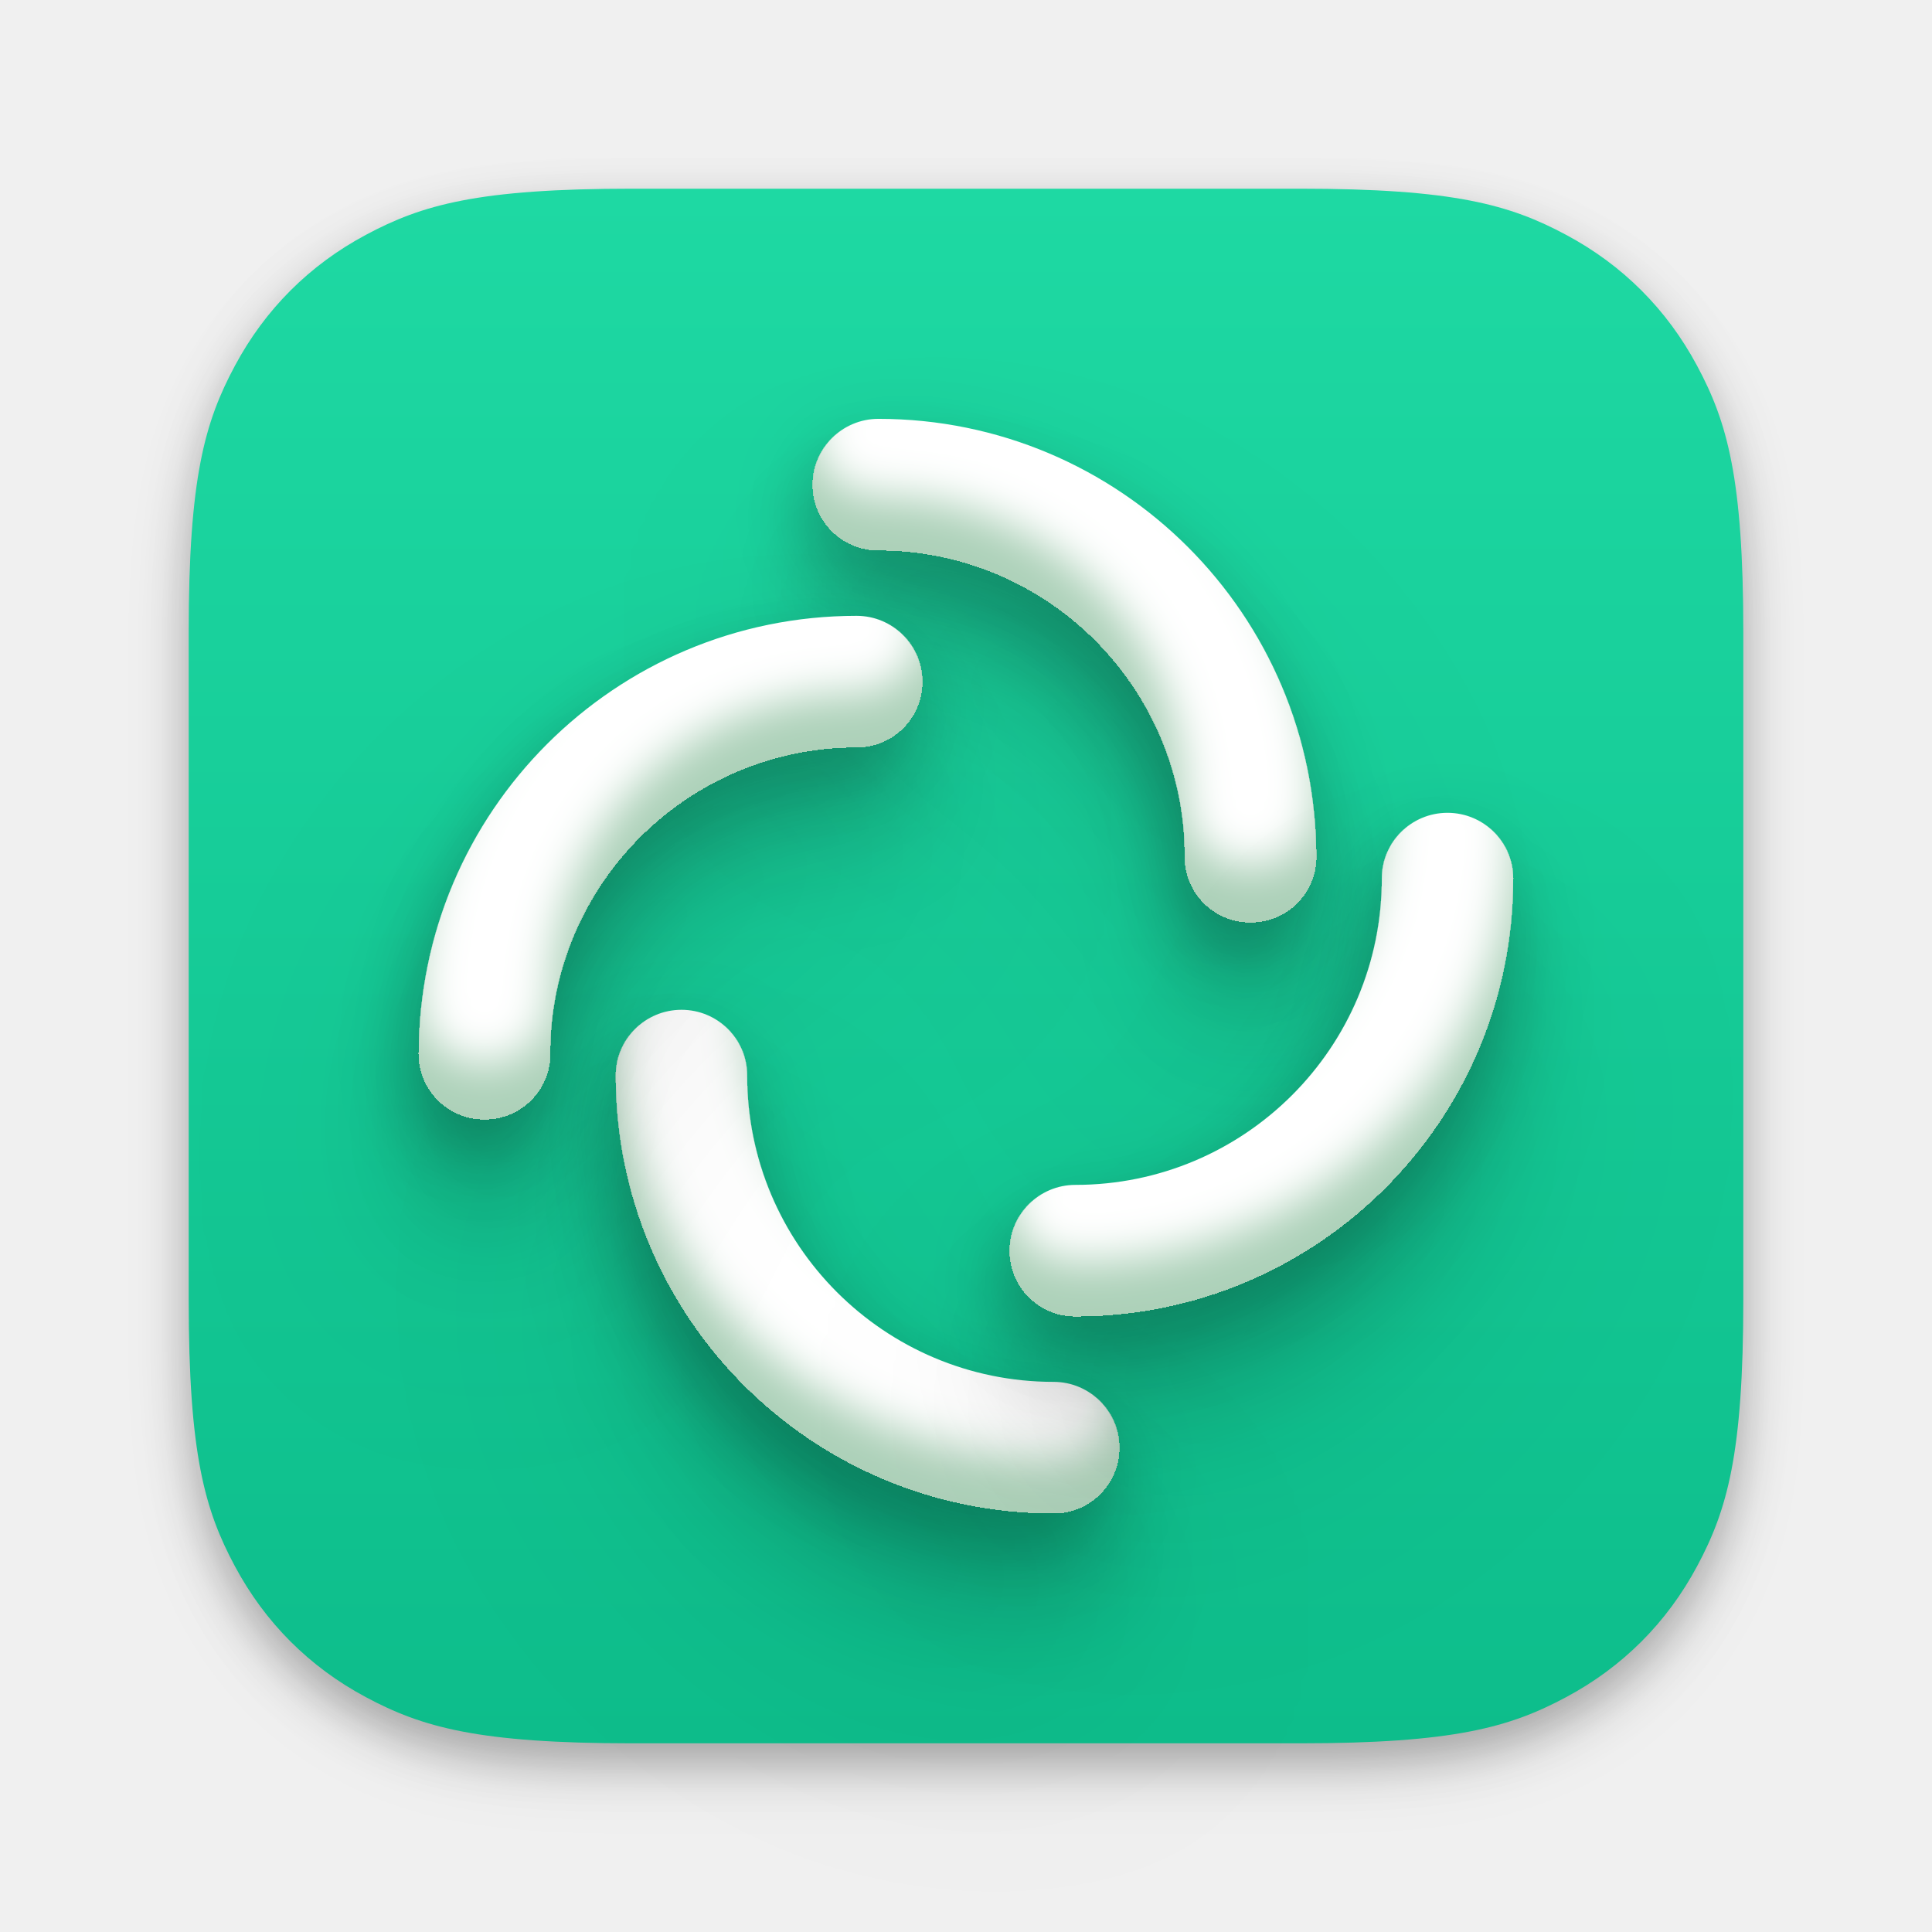
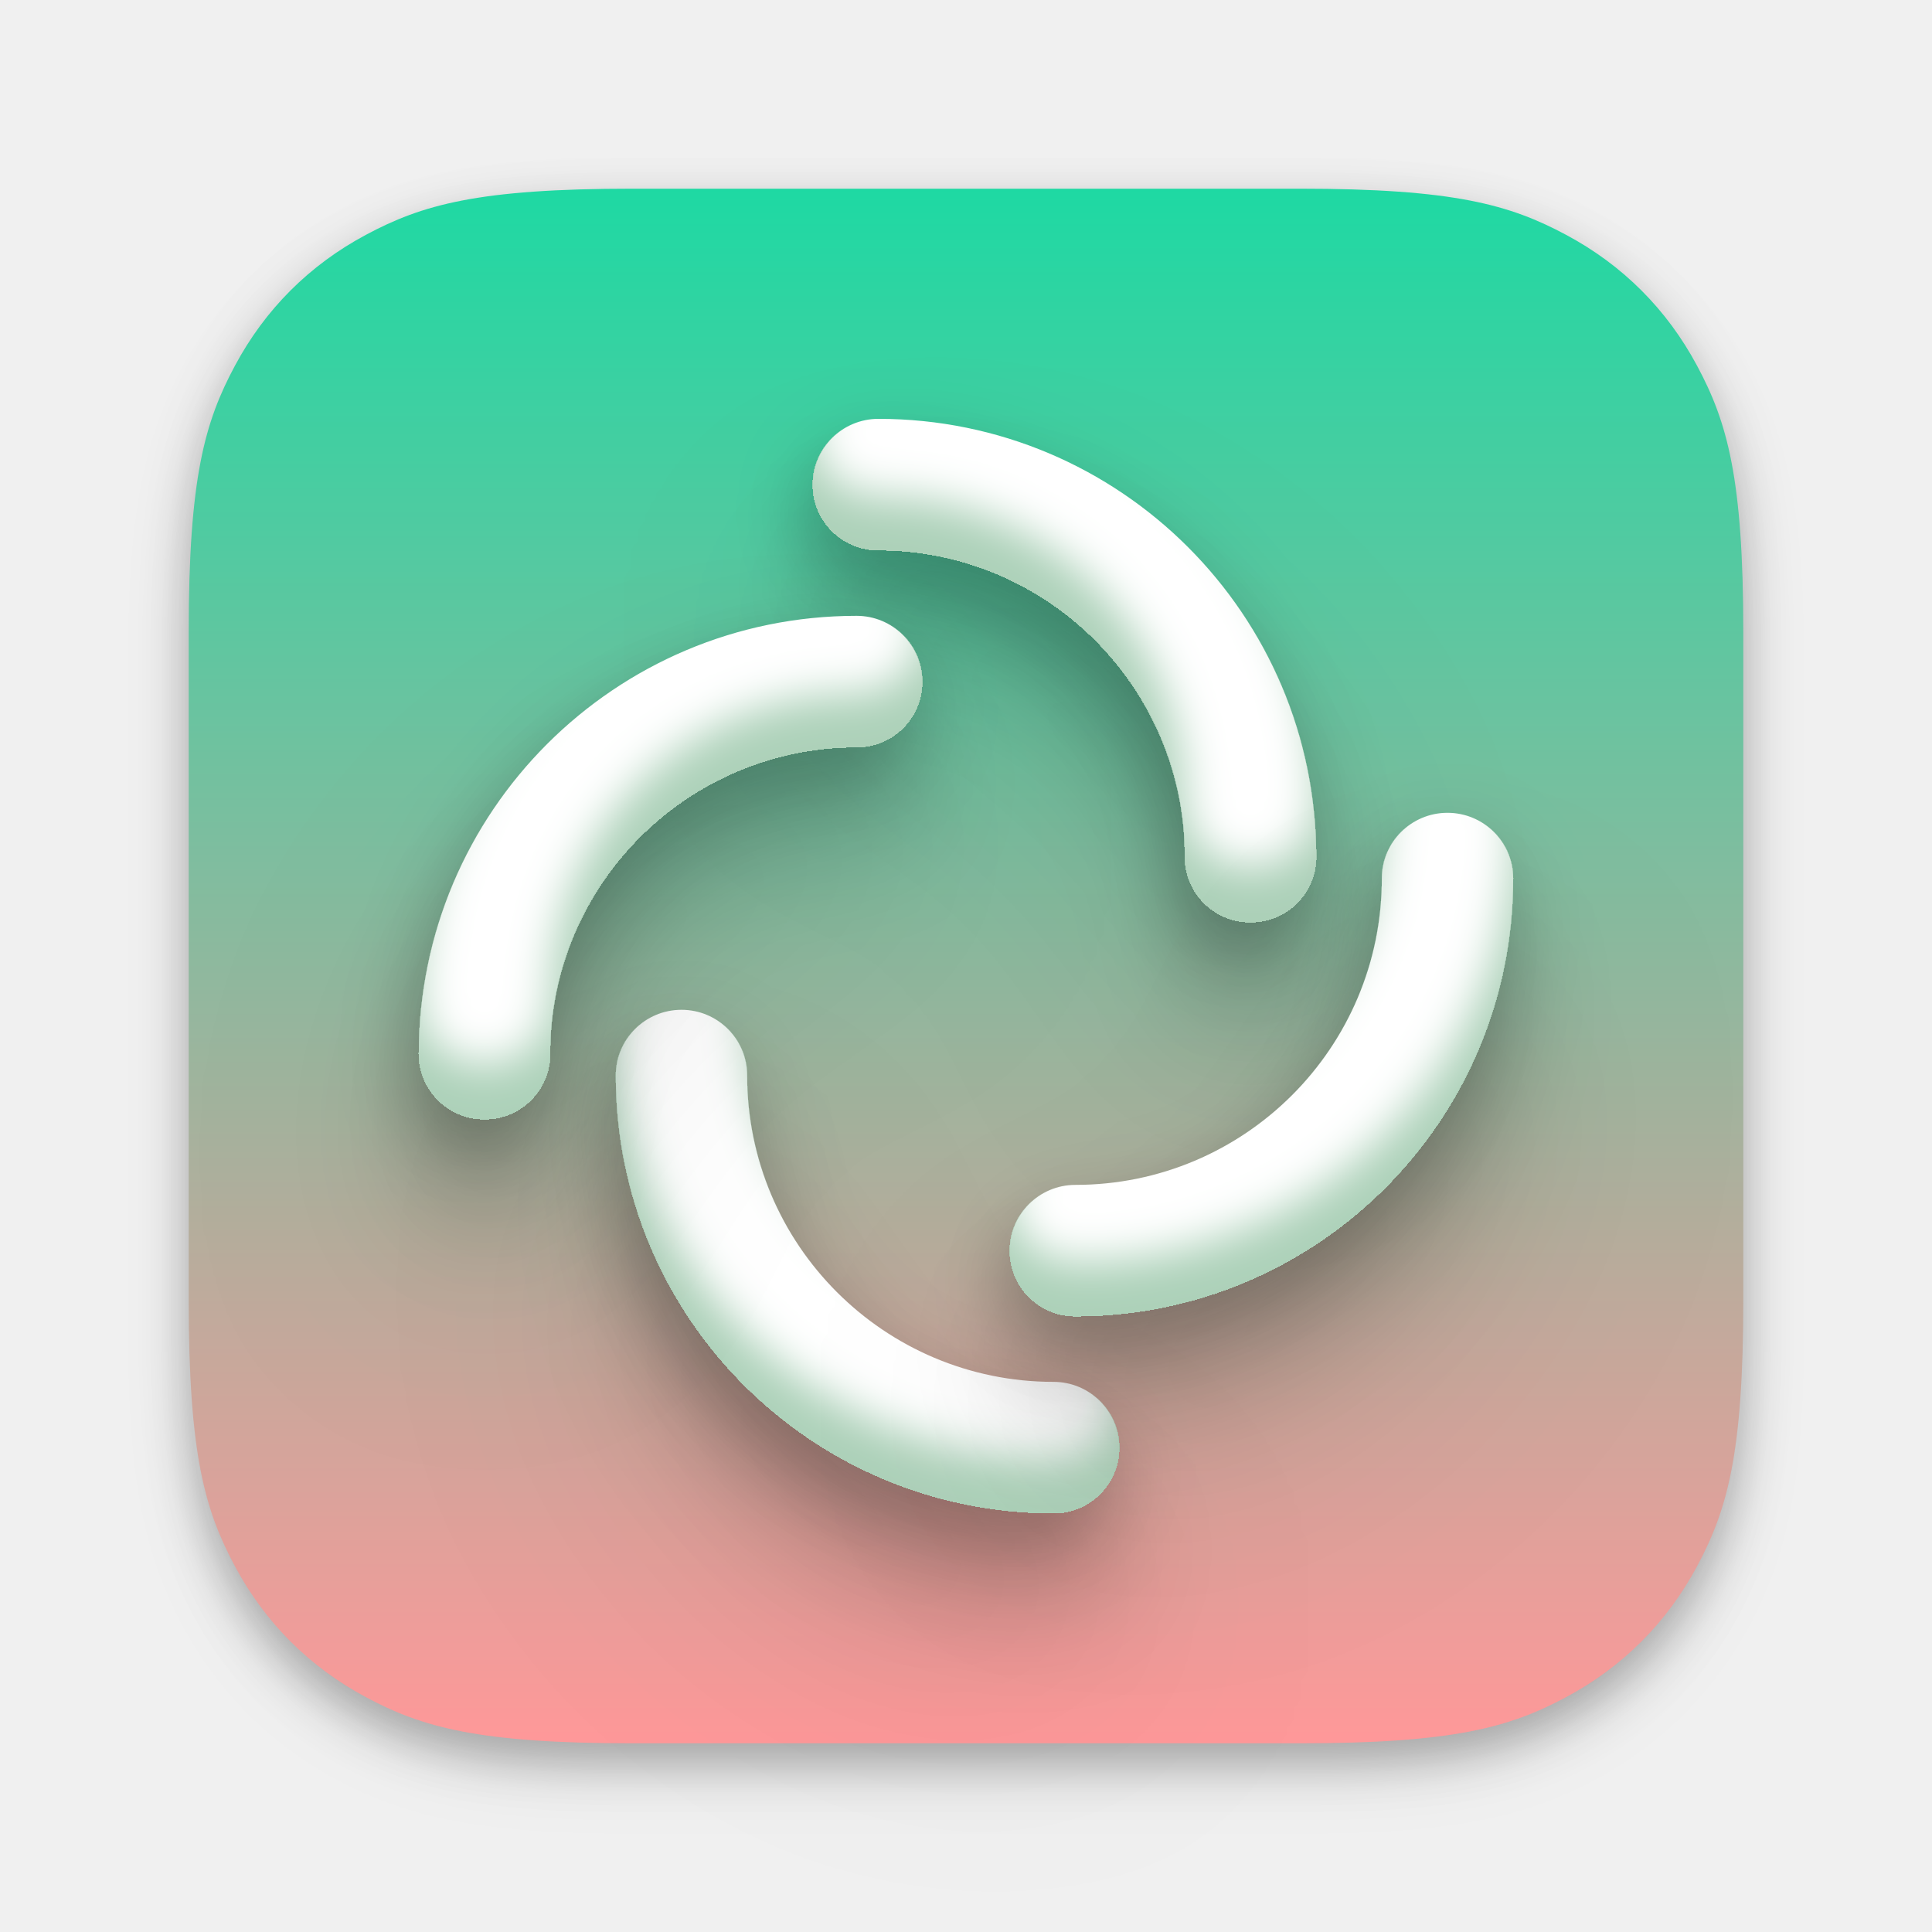
<svg xmlns="http://www.w3.org/2000/svg" width="24" height="24" viewBox="0 0 24 24" fill="none">
  <g filter="url(#filter0_dd)">
    <path fill-rule="evenodd" clip-rule="evenodd" d="M16.144 2.344H7.856C5.939 2.344 5.244 2.543 4.544 2.918C3.843 3.293 3.293 3.843 2.918 4.544C2.543 5.244 2.344 5.939 2.344 7.856V16.144C2.344 18.061 2.543 18.756 2.918 19.456C3.293 20.157 3.843 20.707 4.544 21.082C5.244 21.457 5.939 21.656 7.856 21.656H16.144C18.061 21.656 18.756 21.457 19.456 21.082C20.157 20.707 20.707 20.157 21.082 19.456C21.457 18.756 21.656 18.061 21.656 16.144V7.856C21.656 5.939 21.457 5.244 21.082 4.544C20.707 3.843 20.157 3.293 19.456 2.918C18.756 2.543 18.061 2.344 16.144 2.344Z" fill="url(#paint0_linear)" />
  </g>
  <g filter="url(#filter1_ddddi)">
    <path fill-rule="evenodd" clip-rule="evenodd" d="M10.097 6.019C10.097 5.568 10.462 5.203 10.912 5.203C13.915 5.203 16.35 7.638 16.35 10.641C16.35 11.091 15.985 11.456 15.534 11.456C15.084 11.456 14.719 11.091 14.719 10.641C14.719 8.538 13.015 6.834 10.912 6.834C10.462 6.834 10.097 6.469 10.097 6.019Z" fill="white" />
  </g>
  <g filter="url(#filter2_ddddi)">
    <path fill-rule="evenodd" clip-rule="evenodd" d="M13.903 17.981C13.903 18.432 13.538 18.797 13.088 18.797C10.085 18.797 7.65 16.362 7.65 13.359C7.65 12.909 8.015 12.544 8.466 12.544C8.916 12.544 9.281 12.909 9.281 13.359C9.281 15.461 10.985 17.166 13.088 17.166C13.538 17.166 13.903 17.531 13.903 17.981Z" fill="white" />
  </g>
  <g filter="url(#filter3_ddddi)">
    <path fill-rule="evenodd" clip-rule="evenodd" d="M6.019 13.903C5.568 13.903 5.203 13.538 5.203 13.088C5.203 10.085 7.638 7.65 10.641 7.65C11.091 7.65 11.456 8.015 11.456 8.466C11.456 8.916 11.091 9.281 10.641 9.281C8.538 9.281 6.834 10.985 6.834 13.088C6.834 13.538 6.469 13.903 6.019 13.903Z" fill="white" />
  </g>
  <g filter="url(#filter4_ddddi)">
    <path fill-rule="evenodd" clip-rule="evenodd" d="M17.981 10.097C18.432 10.097 18.797 10.462 18.797 10.912C18.797 13.915 16.362 16.35 13.359 16.35C12.909 16.35 12.544 15.985 12.544 15.534C12.544 15.084 12.909 14.719 13.359 14.719C15.461 14.719 17.166 13.015 17.166 10.912C17.166 10.462 17.531 10.097 17.981 10.097Z" fill="white" />
  </g>
  <defs>
    <filter id="filter0_dd" x="1.547" y="1.922" width="20.906" height="20.906" filterUnits="userSpaceOnUse" color-interpolation-filters="sRGB">
      <feFlood flood-opacity="0" result="BackgroundImageFix" />
      <feColorMatrix in="SourceAlpha" type="matrix" values="0 0 0 0 0 0 0 0 0 0 0 0 0 0 0 0 0 0 127 0" />
      <feOffset dy="0.375" />
      <feGaussianBlur stdDeviation="0.398" />
      <feColorMatrix type="matrix" values="0 0 0 0 0 0 0 0 0 0 0 0 0 0 0 0 0 0 0.09 0" />
      <feBlend mode="normal" in2="BackgroundImageFix" result="effect1_dropShadow" />
      <feColorMatrix in="SourceAlpha" type="matrix" values="0 0 0 0 0 0 0 0 0 0 0 0 0 0 0 0 0 0 127 0" />
      <feOffset dy="0.234" />
      <feGaussianBlur stdDeviation="0.281" />
      <feColorMatrix type="matrix" values="0 0 0 0 0 0 0 0 0 0 0 0 0 0 0 0 0 0 0.25 0" />
      <feBlend mode="normal" in2="effect1_dropShadow" result="effect2_dropShadow" />
      <feBlend mode="normal" in="SourceGraphic" in2="effect2_dropShadow" result="shape" />
    </filter>
    <filter id="filter1_ddddi" x="6.956" y="4.031" width="12.534" height="12.534" filterUnits="userSpaceOnUse" color-interpolation-filters="sRGB">
      <feFlood flood-opacity="0" result="BackgroundImageFix" />
      <feColorMatrix in="SourceAlpha" type="matrix" values="0 0 0 0 0 0 0 0 0 0 0 0 0 0 0 0 0 0 127 0" />
      <feOffset dy="0.328" />
      <feGaussianBlur stdDeviation="0.516" />
      <feColorMatrix type="matrix" values="0 0 0 0 0 0 0 0 0 0 0 0 0 0 0 0 0 0 0.15 0" />
      <feBlend mode="normal" in2="BackgroundImageFix" result="effect1_dropShadow" />
      <feColorMatrix in="SourceAlpha" type="matrix" values="0 0 0 0 0 0 0 0 0 0 0 0 0 0 0 0 0 0 127 0" />
      <feOffset dy="1.266" />
      <feGaussianBlur stdDeviation="0.633" />
      <feColorMatrix type="matrix" values="0 0 0 0 0 0 0 0 0 0 0 0 0 0 0 0 0 0 0.15 0" />
      <feBlend mode="normal" in2="effect1_dropShadow" result="effect2_dropShadow" />
      <feColorMatrix in="SourceAlpha" type="matrix" values="0 0 0 0 0 0 0 0 0 0 0 0 0 0 0 0 0 0 127 0" />
      <feOffset dy="1.969" />
      <feGaussianBlur stdDeviation="1.57" />
      <feColorMatrix type="matrix" values="0 0 0 0 0 0 0 0 0 0 0 0 0 0 0 0 0 0 0.1 0" />
      <feBlend mode="overlay" in2="effect2_dropShadow" result="effect3_dropShadow" />
      <feColorMatrix in="SourceAlpha" type="matrix" values="0 0 0 0 0 0 0 0 0 0 0 0 0 0 0 0 0 0 127 0" />
      <feOffset dx="-0.188" dy="0.422" />
      <feGaussianBlur stdDeviation="0.34" />
      <feColorMatrix type="matrix" values="0 0 0 0 0 0 0 0 0 0 0 0 0 0 0 0 0 0 0.1 0" />
      <feBlend mode="overlay" in2="effect3_dropShadow" result="effect4_dropShadow" />
      <feBlend mode="normal" in="SourceGraphic" in2="effect4_dropShadow" result="shape" />
      <feColorMatrix in="SourceAlpha" type="matrix" values="0 0 0 0 0 0 0 0 0 0 0 0 0 0 0 0 0 0 127 0" result="hardAlpha" />
      <feOffset dy="-0.68" />
      <feGaussianBlur stdDeviation="0.27" />
      <feComposite in2="hardAlpha" operator="arithmetic" k2="-1" k3="1" />
      <feColorMatrix type="matrix" values="0 0 0 0 0.678 0 0 0 0 0.82 0 0 0 0 0.726 0 0 0 1 0" />
      <feBlend mode="normal" in2="shape" result="effect5_innerShadow" />
    </filter>
    <filter id="filter2_ddddi" x="4.509" y="11.372" width="12.534" height="12.534" filterUnits="userSpaceOnUse" color-interpolation-filters="sRGB">
      <feFlood flood-opacity="0" result="BackgroundImageFix" />
      <feColorMatrix in="SourceAlpha" type="matrix" values="0 0 0 0 0 0 0 0 0 0 0 0 0 0 0 0 0 0 127 0" />
      <feOffset dy="0.328" />
      <feGaussianBlur stdDeviation="0.516" />
      <feColorMatrix type="matrix" values="0 0 0 0 0 0 0 0 0 0 0 0 0 0 0 0 0 0 0.15 0" />
      <feBlend mode="normal" in2="BackgroundImageFix" result="effect1_dropShadow" />
      <feColorMatrix in="SourceAlpha" type="matrix" values="0 0 0 0 0 0 0 0 0 0 0 0 0 0 0 0 0 0 127 0" />
      <feOffset dy="1.266" />
      <feGaussianBlur stdDeviation="0.633" />
      <feColorMatrix type="matrix" values="0 0 0 0 0 0 0 0 0 0 0 0 0 0 0 0 0 0 0.15 0" />
      <feBlend mode="normal" in2="effect1_dropShadow" result="effect2_dropShadow" />
      <feColorMatrix in="SourceAlpha" type="matrix" values="0 0 0 0 0 0 0 0 0 0 0 0 0 0 0 0 0 0 127 0" />
      <feOffset dy="1.969" />
      <feGaussianBlur stdDeviation="1.57" />
      <feColorMatrix type="matrix" values="0 0 0 0 0 0 0 0 0 0 0 0 0 0 0 0 0 0 0.1 0" />
      <feBlend mode="overlay" in2="effect2_dropShadow" result="effect3_dropShadow" />
      <feColorMatrix in="SourceAlpha" type="matrix" values="0 0 0 0 0 0 0 0 0 0 0 0 0 0 0 0 0 0 127 0" />
      <feOffset dx="-0.188" dy="0.422" />
      <feGaussianBlur stdDeviation="0.34" />
      <feColorMatrix type="matrix" values="0 0 0 0 0 0 0 0 0 0 0 0 0 0 0 0 0 0 0.1 0" />
      <feBlend mode="overlay" in2="effect3_dropShadow" result="effect4_dropShadow" />
      <feBlend mode="normal" in="SourceGraphic" in2="effect4_dropShadow" result="shape" />
      <feColorMatrix in="SourceAlpha" type="matrix" values="0 0 0 0 0 0 0 0 0 0 0 0 0 0 0 0 0 0 127 0" result="hardAlpha" />
      <feOffset dy="-0.68" />
      <feGaussianBlur stdDeviation="0.27" />
      <feComposite in2="hardAlpha" operator="arithmetic" k2="-1" k3="1" />
      <feColorMatrix type="matrix" values="0 0 0 0 0.678 0 0 0 0 0.82 0 0 0 0 0.726 0 0 0 1 0" />
      <feBlend mode="normal" in2="shape" result="effect5_innerShadow" />
    </filter>
    <filter id="filter3_ddddi" x="2.062" y="6.478" width="12.534" height="12.534" filterUnits="userSpaceOnUse" color-interpolation-filters="sRGB">
      <feFlood flood-opacity="0" result="BackgroundImageFix" />
      <feColorMatrix in="SourceAlpha" type="matrix" values="0 0 0 0 0 0 0 0 0 0 0 0 0 0 0 0 0 0 127 0" />
      <feOffset dy="0.328" />
      <feGaussianBlur stdDeviation="0.516" />
      <feColorMatrix type="matrix" values="0 0 0 0 0 0 0 0 0 0 0 0 0 0 0 0 0 0 0.15 0" />
      <feBlend mode="normal" in2="BackgroundImageFix" result="effect1_dropShadow" />
      <feColorMatrix in="SourceAlpha" type="matrix" values="0 0 0 0 0 0 0 0 0 0 0 0 0 0 0 0 0 0 127 0" />
      <feOffset dy="1.266" />
      <feGaussianBlur stdDeviation="0.633" />
      <feColorMatrix type="matrix" values="0 0 0 0 0 0 0 0 0 0 0 0 0 0 0 0 0 0 0.15 0" />
      <feBlend mode="normal" in2="effect1_dropShadow" result="effect2_dropShadow" />
      <feColorMatrix in="SourceAlpha" type="matrix" values="0 0 0 0 0 0 0 0 0 0 0 0 0 0 0 0 0 0 127 0" />
      <feOffset dy="1.969" />
      <feGaussianBlur stdDeviation="1.57" />
      <feColorMatrix type="matrix" values="0 0 0 0 0 0 0 0 0 0 0 0 0 0 0 0 0 0 0.1 0" />
      <feBlend mode="overlay" in2="effect2_dropShadow" result="effect3_dropShadow" />
      <feColorMatrix in="SourceAlpha" type="matrix" values="0 0 0 0 0 0 0 0 0 0 0 0 0 0 0 0 0 0 127 0" />
      <feOffset dx="-0.188" dy="0.422" />
      <feGaussianBlur stdDeviation="0.34" />
      <feColorMatrix type="matrix" values="0 0 0 0 0 0 0 0 0 0 0 0 0 0 0 0 0 0 0.1 0" />
      <feBlend mode="overlay" in2="effect3_dropShadow" result="effect4_dropShadow" />
      <feBlend mode="normal" in="SourceGraphic" in2="effect4_dropShadow" result="shape" />
      <feColorMatrix in="SourceAlpha" type="matrix" values="0 0 0 0 0 0 0 0 0 0 0 0 0 0 0 0 0 0 127 0" result="hardAlpha" />
      <feOffset dy="-0.68" />
      <feGaussianBlur stdDeviation="0.27" />
      <feComposite in2="hardAlpha" operator="arithmetic" k2="-1" k3="1" />
      <feColorMatrix type="matrix" values="0 0 0 0 0.678 0 0 0 0 0.82 0 0 0 0 0.726 0 0 0 1 0" />
      <feBlend mode="normal" in2="shape" result="effect5_innerShadow" />
    </filter>
    <filter id="filter4_ddddi" x="9.403" y="8.925" width="12.534" height="12.534" filterUnits="userSpaceOnUse" color-interpolation-filters="sRGB">
      <feFlood flood-opacity="0" result="BackgroundImageFix" />
      <feColorMatrix in="SourceAlpha" type="matrix" values="0 0 0 0 0 0 0 0 0 0 0 0 0 0 0 0 0 0 127 0" />
      <feOffset dy="0.328" />
      <feGaussianBlur stdDeviation="0.516" />
      <feColorMatrix type="matrix" values="0 0 0 0 0 0 0 0 0 0 0 0 0 0 0 0 0 0 0.15 0" />
      <feBlend mode="normal" in2="BackgroundImageFix" result="effect1_dropShadow" />
      <feColorMatrix in="SourceAlpha" type="matrix" values="0 0 0 0 0 0 0 0 0 0 0 0 0 0 0 0 0 0 127 0" />
      <feOffset dy="1.266" />
      <feGaussianBlur stdDeviation="0.633" />
      <feColorMatrix type="matrix" values="0 0 0 0 0 0 0 0 0 0 0 0 0 0 0 0 0 0 0.15 0" />
      <feBlend mode="normal" in2="effect1_dropShadow" result="effect2_dropShadow" />
      <feColorMatrix in="SourceAlpha" type="matrix" values="0 0 0 0 0 0 0 0 0 0 0 0 0 0 0 0 0 0 127 0" />
      <feOffset dy="1.969" />
      <feGaussianBlur stdDeviation="1.57" />
      <feColorMatrix type="matrix" values="0 0 0 0 0 0 0 0 0 0 0 0 0 0 0 0 0 0 0.1 0" />
      <feBlend mode="overlay" in2="effect2_dropShadow" result="effect3_dropShadow" />
      <feColorMatrix in="SourceAlpha" type="matrix" values="0 0 0 0 0 0 0 0 0 0 0 0 0 0 0 0 0 0 127 0" />
      <feOffset dx="-0.188" dy="0.422" />
      <feGaussianBlur stdDeviation="0.34" />
      <feColorMatrix type="matrix" values="0 0 0 0 0 0 0 0 0 0 0 0 0 0 0 0 0 0 0.1 0" />
      <feBlend mode="overlay" in2="effect3_dropShadow" result="effect4_dropShadow" />
      <feBlend mode="normal" in="SourceGraphic" in2="effect4_dropShadow" result="shape" />
      <feColorMatrix in="SourceAlpha" type="matrix" values="0 0 0 0 0 0 0 0 0 0 0 0 0 0 0 0 0 0 127 0" result="hardAlpha" />
      <feOffset dy="-0.68" />
      <feGaussianBlur stdDeviation="0.27" />
      <feComposite in2="hardAlpha" operator="arithmetic" k2="-1" k3="1" />
      <feColorMatrix type="matrix" values="0 0 0 0 0.678 0 0 0 0 0.82 0 0 0 0 0.726 0 0 0 1 0" />
      <feBlend mode="normal" in2="shape" result="effect5_innerShadow" />
    </filter>
    <linearGradient id="paint0_linear" x1="12" y1="2.344" x2="12" y2="21.656" gradientUnits="userSpaceOnUse">
      <stop stop-color="#1ED9A3" />
-       <stop offset="1" stop-color="#0DBD8B" />
+       <stop offset="1" stop-color="#ff9899" />
    </linearGradient>
  </defs>
</svg>
